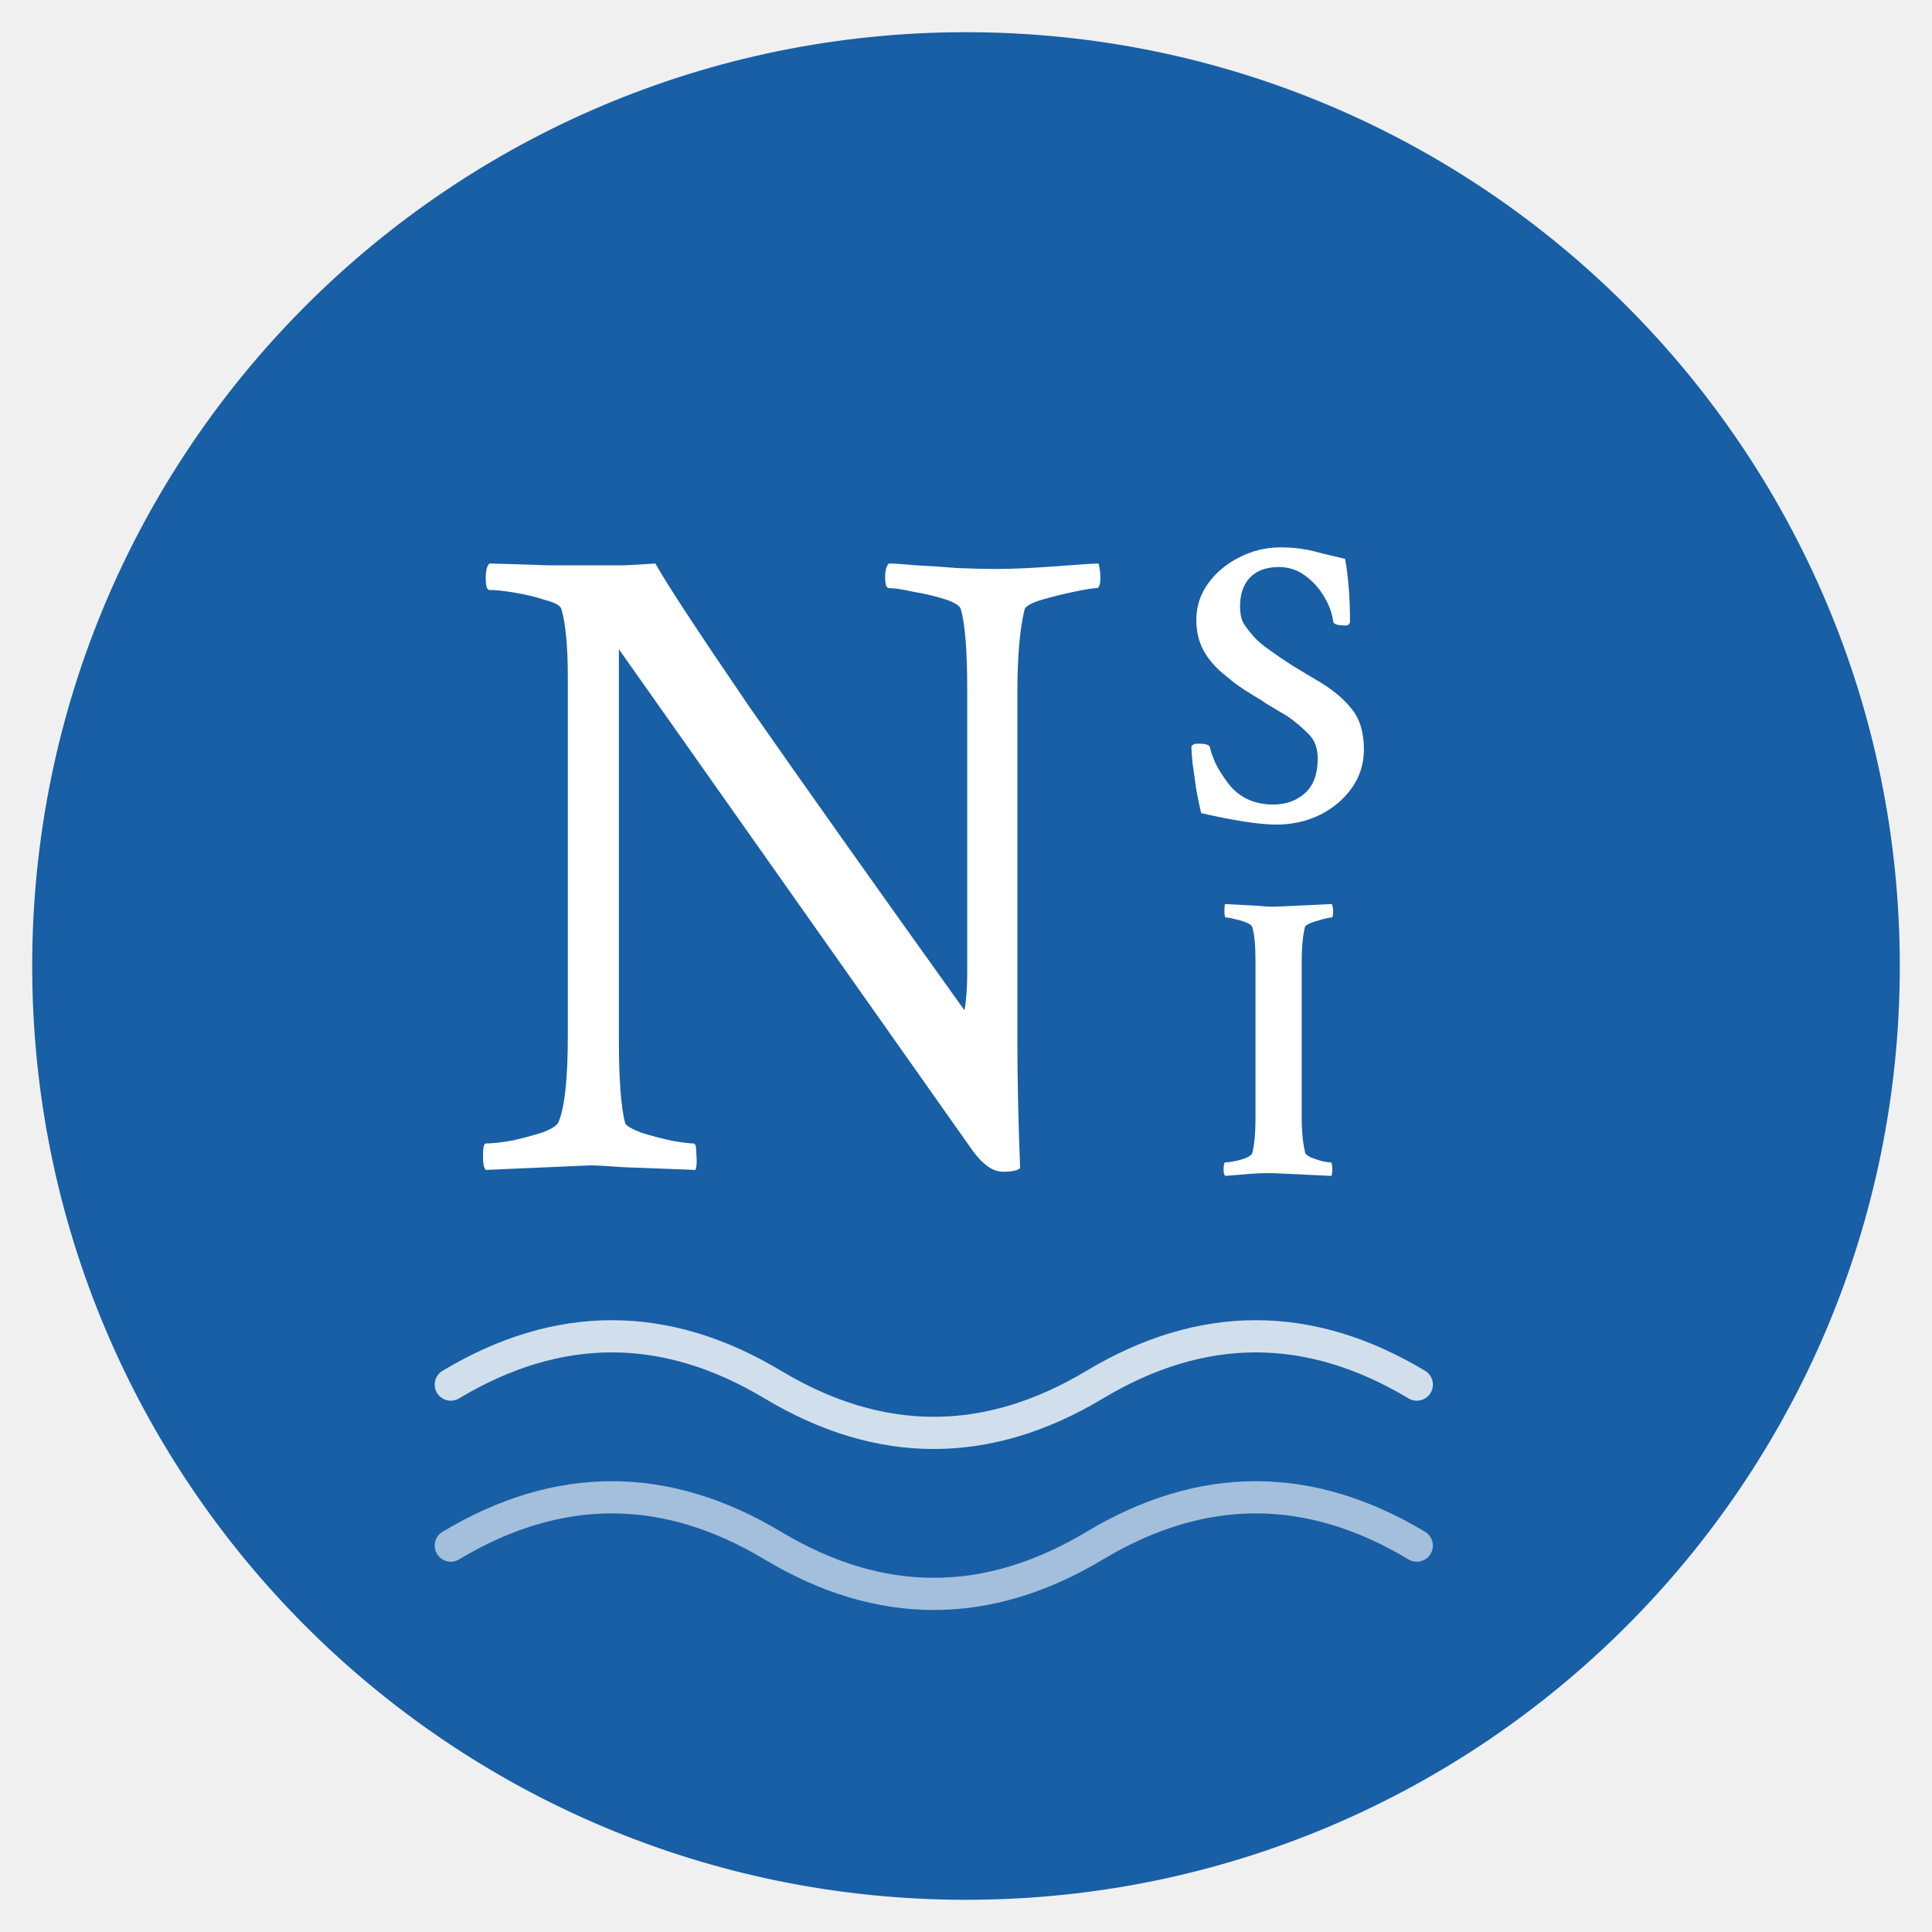
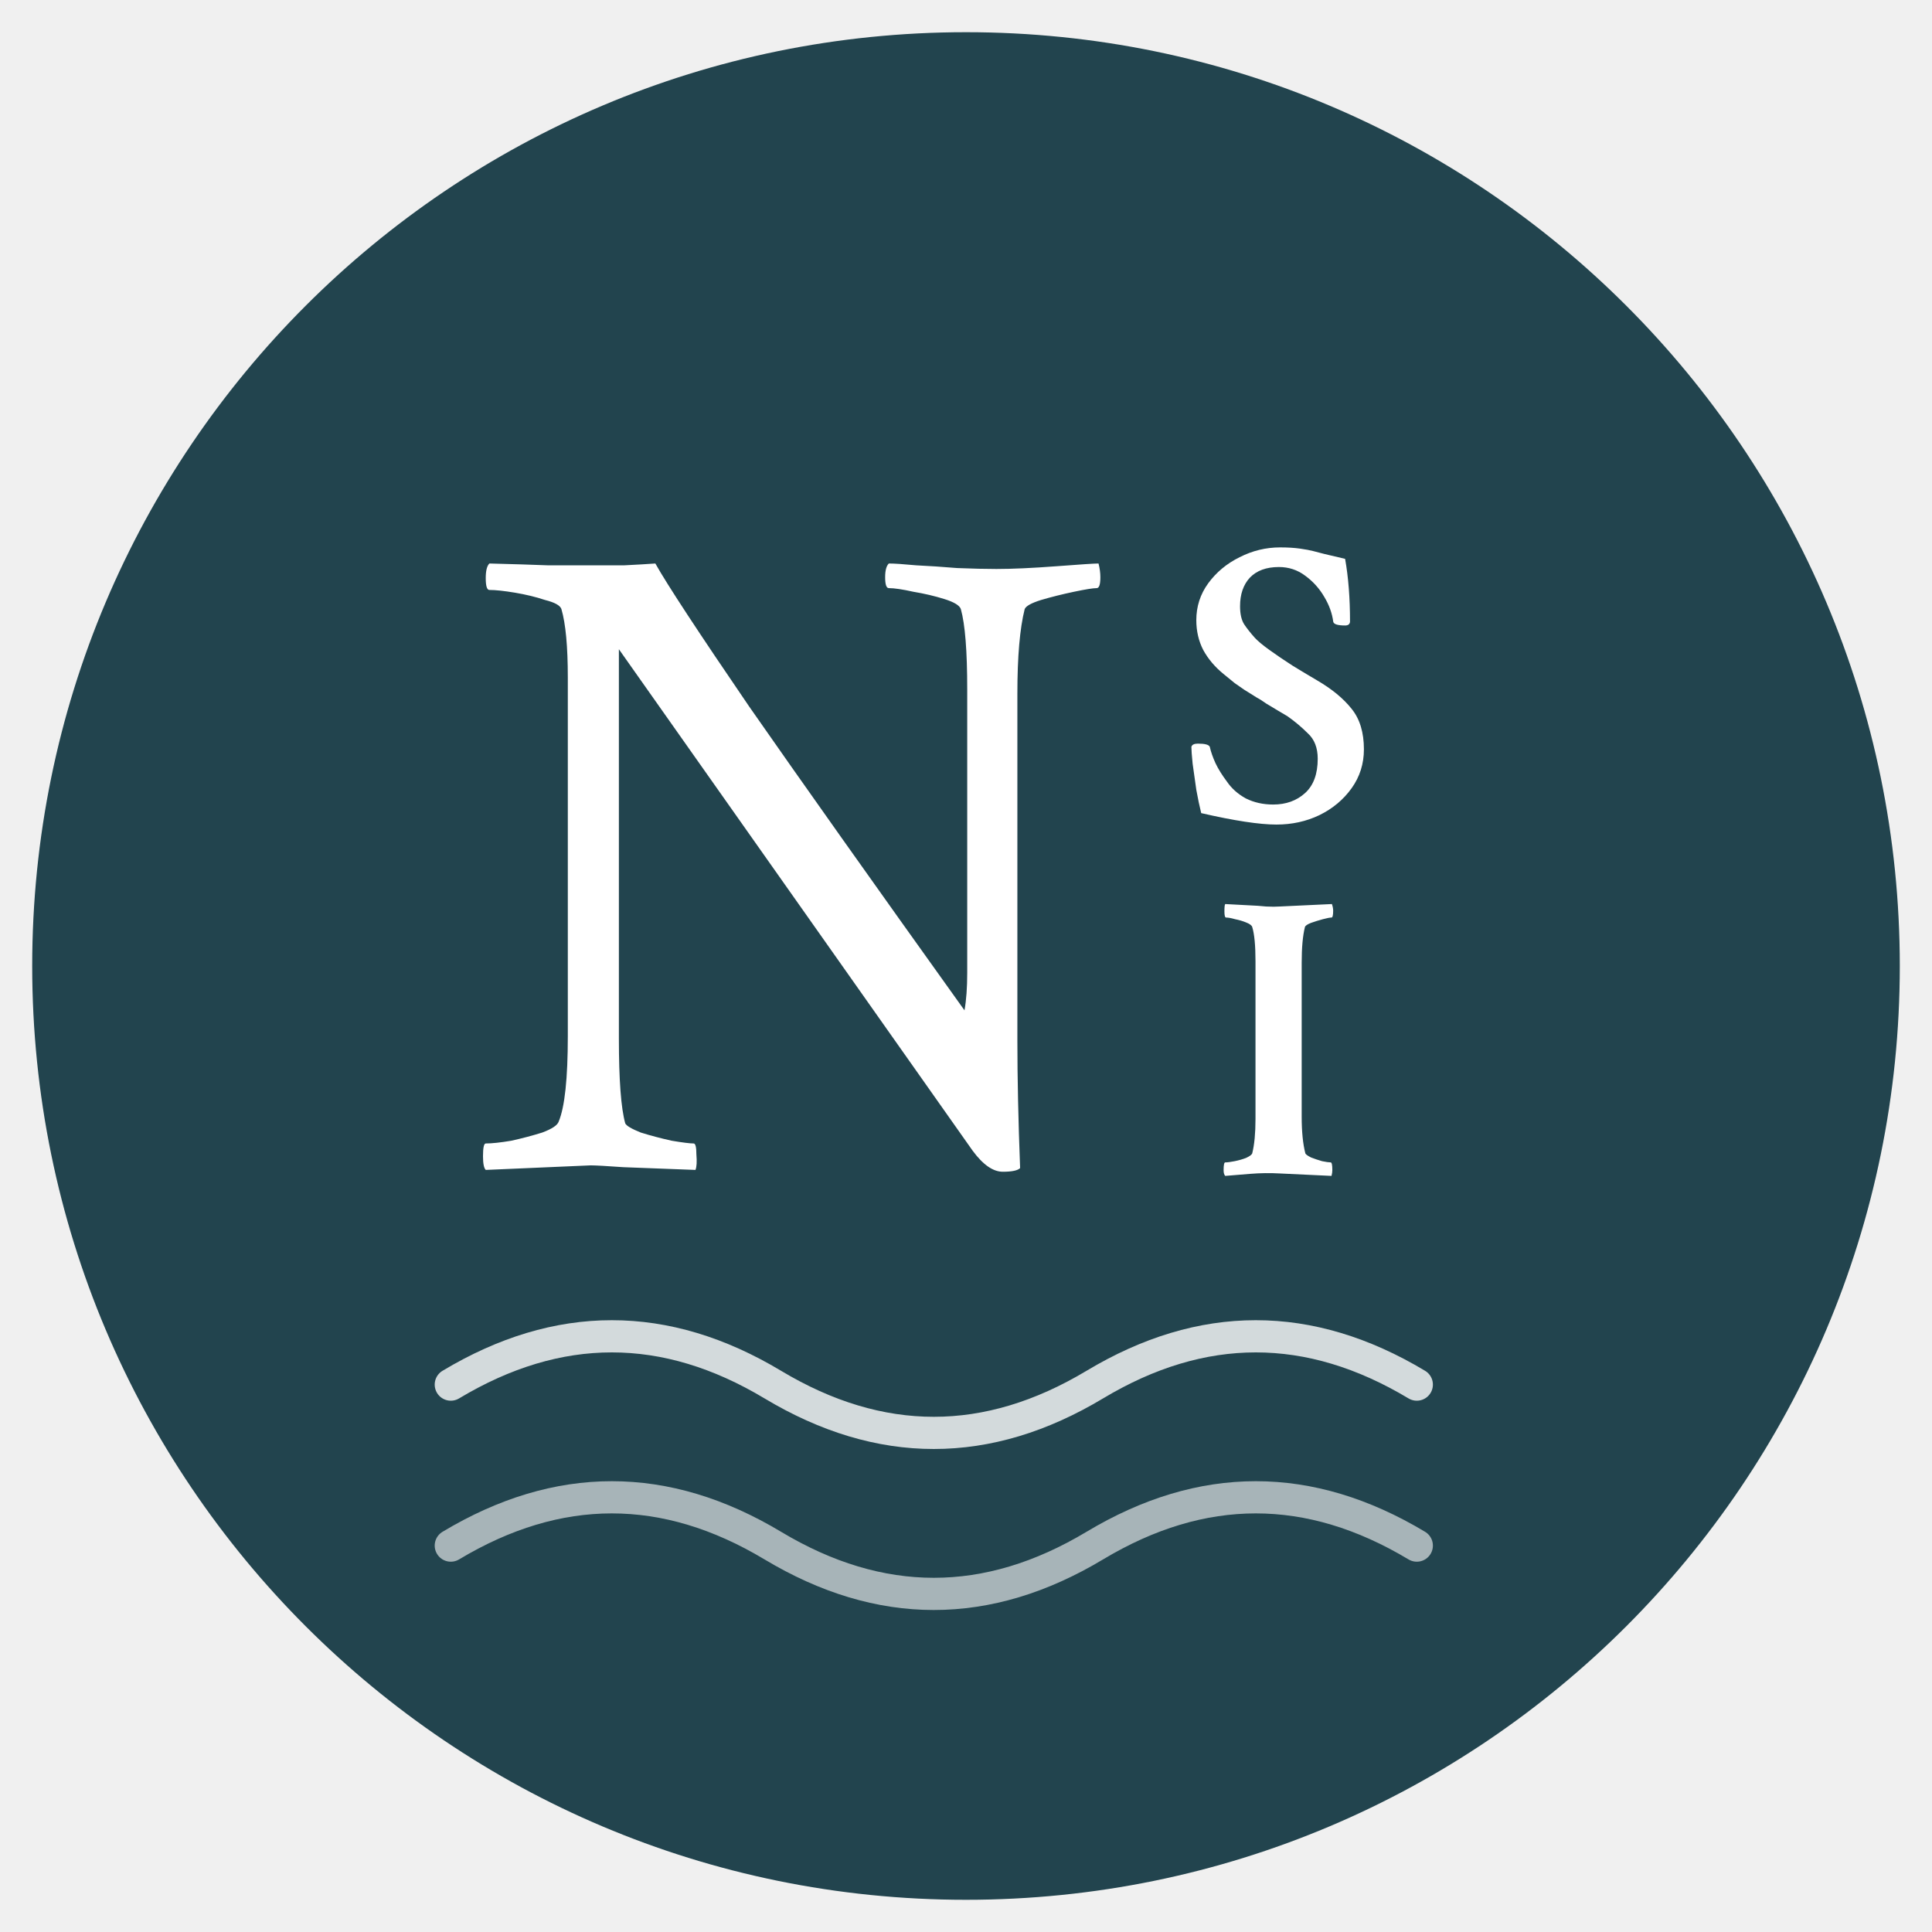
<svg xmlns="http://www.w3.org/2000/svg" width="120" height="120" viewBox="0 0 120 120" fill="none">
-   <path d="M60 118C92.032 118 118 92.032 118 60C118 27.968 92.032 2 60 2C27.968 2 2 27.968 2 60C2 92.032 27.968 118 60 118Z" fill="#185FA5" />
+   <path d="M60 118C92.032 118 118 92.032 118 60C118 27.968 92.032 2 60 2C27.968 2 2 27.968 2 60C2 92.032 27.968 118 60 118Z" fill="#22444E" />
  <path opacity="0.8" d="M28 86C34.667 82 41.333 82 48 86C54.667 90 61.333 90 68 86C74.667 82 81.333 82 88 86" stroke="white" stroke-width="2" stroke-linecap="round" />
  <path opacity="0.6" d="M28 96C34.667 92 41.333 92 48 96C54.667 100 61.333 100 68 96C74.667 92 81.333 92 88 96" stroke="white" stroke-width="2" stroke-linecap="round" />
  <path d="M62.285 72.779C61.681 72.779 61.058 72.345 60.416 71.477L38.44 40.324V64.51C38.44 67.078 38.572 68.833 38.836 69.777C38.911 69.928 39.232 70.117 39.799 70.344C40.403 70.533 41.045 70.703 41.725 70.853C42.404 70.967 42.857 71.023 43.084 71.023C43.197 71.023 43.254 71.25 43.254 71.703C43.292 72.156 43.273 72.477 43.197 72.666C41.309 72.591 39.818 72.534 38.723 72.496C37.665 72.421 36.986 72.383 36.684 72.383L30.17 72.666C30.057 72.553 30 72.269 30 71.816C30 71.288 30.057 71.023 30.17 71.023C30.547 71.023 31.076 70.967 31.756 70.853C32.435 70.703 33.078 70.533 33.682 70.344C34.286 70.117 34.626 69.891 34.701 69.664C35.079 68.758 35.268 66.983 35.268 64.34V42.08C35.268 40.154 35.135 38.738 34.871 37.832C34.796 37.605 34.456 37.417 33.852 37.266C33.285 37.077 32.662 36.926 31.982 36.812C31.303 36.699 30.774 36.643 30.396 36.643C30.245 36.643 30.17 36.397 30.17 35.906C30.17 35.453 30.245 35.151 30.396 35C31.869 35.038 33.078 35.075 34.022 35.113C35.003 35.113 35.721 35.113 36.174 35.113C37.156 35.113 38.024 35.113 38.779 35.113C39.535 35.075 40.176 35.038 40.705 35C41.422 36.284 43.367 39.248 46.539 43.893C49.749 48.499 54.204 54.786 59.906 62.754C60.02 62.112 60.076 61.338 60.076 60.432V42.816C60.076 40.438 59.944 38.776 59.68 37.832C59.604 37.605 59.264 37.398 58.66 37.209C58.056 37.02 57.414 36.869 56.734 36.756C56.055 36.605 55.545 36.529 55.205 36.529C55.054 36.529 54.978 36.303 54.978 35.85C54.978 35.434 55.054 35.151 55.205 35C55.545 35 56.111 35.038 56.904 35.113C57.697 35.151 58.547 35.208 59.453 35.283C60.397 35.321 61.209 35.34 61.889 35.34C62.87 35.34 64.117 35.283 65.627 35.17C67.1 35.057 67.968 35 68.232 35C68.308 35.302 68.346 35.585 68.346 35.85C68.346 36.303 68.27 36.529 68.119 36.529C67.893 36.529 67.421 36.605 66.703 36.756C65.986 36.907 65.306 37.077 64.664 37.266C64.06 37.454 63.72 37.643 63.645 37.832C63.493 38.436 63.38 39.172 63.305 40.041C63.229 40.91 63.191 41.929 63.191 43.1V64.623C63.191 66.964 63.248 69.607 63.361 72.553C63.21 72.704 62.852 72.779 62.285 72.779Z" fill="white" />
  <path d="M76.102 73.037C76.034 72.969 76 72.851 76 72.682C76 72.36 76.034 72.199 76.102 72.199C76.237 72.199 76.432 72.174 76.686 72.123C76.939 72.072 77.176 72.005 77.397 71.92C77.617 71.818 77.743 71.725 77.777 71.641C77.845 71.37 77.896 71.057 77.93 70.701C77.963 70.346 77.981 69.948 77.981 69.508V59.707C77.981 58.725 77.913 58.014 77.777 57.574C77.743 57.473 77.617 57.38 77.397 57.295C77.193 57.21 76.965 57.143 76.711 57.092C76.474 57.024 76.288 56.99 76.152 56.99C76.085 56.99 76.051 56.863 76.051 56.609C76.051 56.339 76.068 56.186 76.102 56.152L77.523 56.228C77.947 56.245 78.319 56.271 78.641 56.305C78.979 56.322 79.258 56.322 79.478 56.305L82.728 56.152C82.779 56.305 82.805 56.44 82.805 56.559C82.805 56.846 82.771 56.99 82.703 56.99C82.602 56.99 82.424 57.024 82.17 57.092C81.916 57.16 81.671 57.236 81.434 57.32C81.213 57.405 81.087 57.49 81.053 57.574C80.985 57.845 80.934 58.167 80.9 58.539C80.867 58.895 80.85 59.318 80.85 59.809V69.356C80.85 70.287 80.926 71.048 81.078 71.641C81.112 71.708 81.231 71.793 81.434 71.894C81.654 71.979 81.882 72.055 82.119 72.123C82.373 72.174 82.551 72.199 82.652 72.199C82.72 72.199 82.754 72.36 82.754 72.682C82.754 72.783 82.737 72.902 82.703 73.037L79.478 72.885C78.886 72.851 78.277 72.859 77.65 72.91C77.024 72.961 76.508 73.003 76.102 73.037Z" fill="white" />
  <path d="M79.281 51.215C78.232 51.215 76.674 50.978 74.609 50.504C74.508 50.098 74.406 49.615 74.305 49.057C74.22 48.481 74.144 47.94 74.076 47.432C74.025 46.924 74 46.577 74 46.391C74.034 46.255 74.169 46.188 74.406 46.188C74.846 46.188 75.092 46.255 75.143 46.391C75.21 46.695 75.329 47.034 75.498 47.406C75.667 47.762 75.904 48.143 76.209 48.549C76.497 48.972 76.886 49.319 77.377 49.59C77.885 49.844 78.452 49.971 79.078 49.971C79.874 49.971 80.534 49.734 81.059 49.26C81.583 48.786 81.846 48.075 81.846 47.127C81.846 46.45 81.643 45.925 81.236 45.553C80.847 45.163 80.424 44.808 79.967 44.486C79.848 44.419 79.662 44.309 79.408 44.156C79.154 44.004 78.9 43.852 78.647 43.699C78.409 43.53 78.223 43.411 78.088 43.344C77.766 43.141 77.495 42.971 77.275 42.836C77.072 42.7 76.878 42.565 76.691 42.43C76.505 42.277 76.277 42.091 76.006 41.871C75.464 41.431 75.041 40.932 74.736 40.373C74.449 39.815 74.305 39.197 74.305 38.52C74.305 37.673 74.55 36.911 75.041 36.234C75.549 35.54 76.201 34.999 76.996 34.609C77.792 34.203 78.63 34 79.51 34C79.984 34 80.398 34.025 80.754 34.076C81.109 34.127 81.38 34.178 81.566 34.228C81.753 34.279 81.981 34.339 82.252 34.406C82.523 34.474 82.954 34.575 83.547 34.711C83.75 35.845 83.852 37.148 83.852 38.621C83.835 38.773 83.733 38.85 83.547 38.85C83.09 38.85 82.844 38.773 82.811 38.621C82.743 38.096 82.557 37.58 82.252 37.072C81.947 36.547 81.549 36.107 81.059 35.752C80.585 35.397 80.043 35.219 79.434 35.219C78.655 35.219 78.054 35.439 77.631 35.879C77.225 36.319 77.022 36.911 77.022 37.656C77.022 38.13 77.106 38.503 77.275 38.773C77.445 39.027 77.665 39.307 77.936 39.611C78.122 39.815 78.426 40.068 78.85 40.373C79.273 40.678 79.747 40.999 80.272 41.338C80.796 41.66 81.304 41.964 81.795 42.252C82.726 42.794 83.445 43.386 83.953 44.029C84.461 44.656 84.715 45.493 84.715 46.543C84.715 47.44 84.461 48.244 83.953 48.955C83.445 49.666 82.777 50.225 81.947 50.631C81.135 51.02 80.246 51.215 79.281 51.215Z" fill="white" />
</svg>
